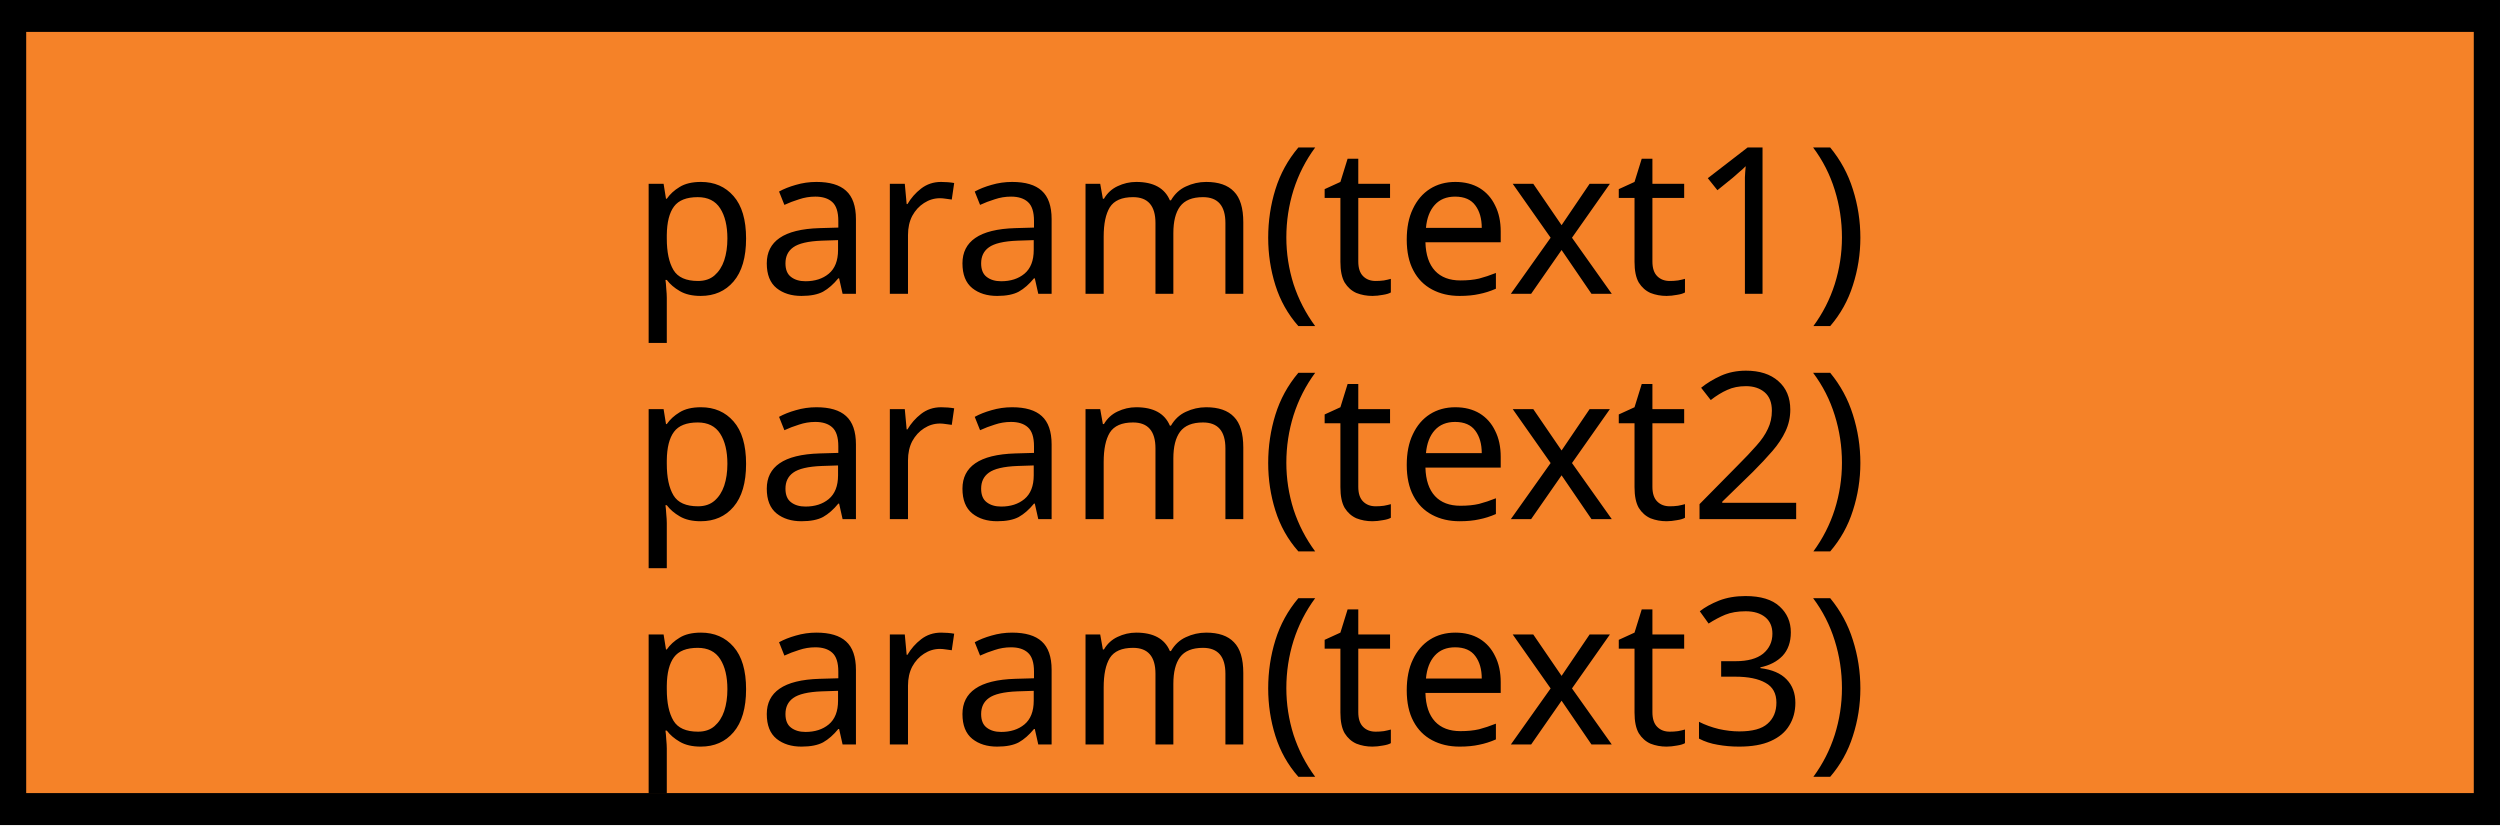
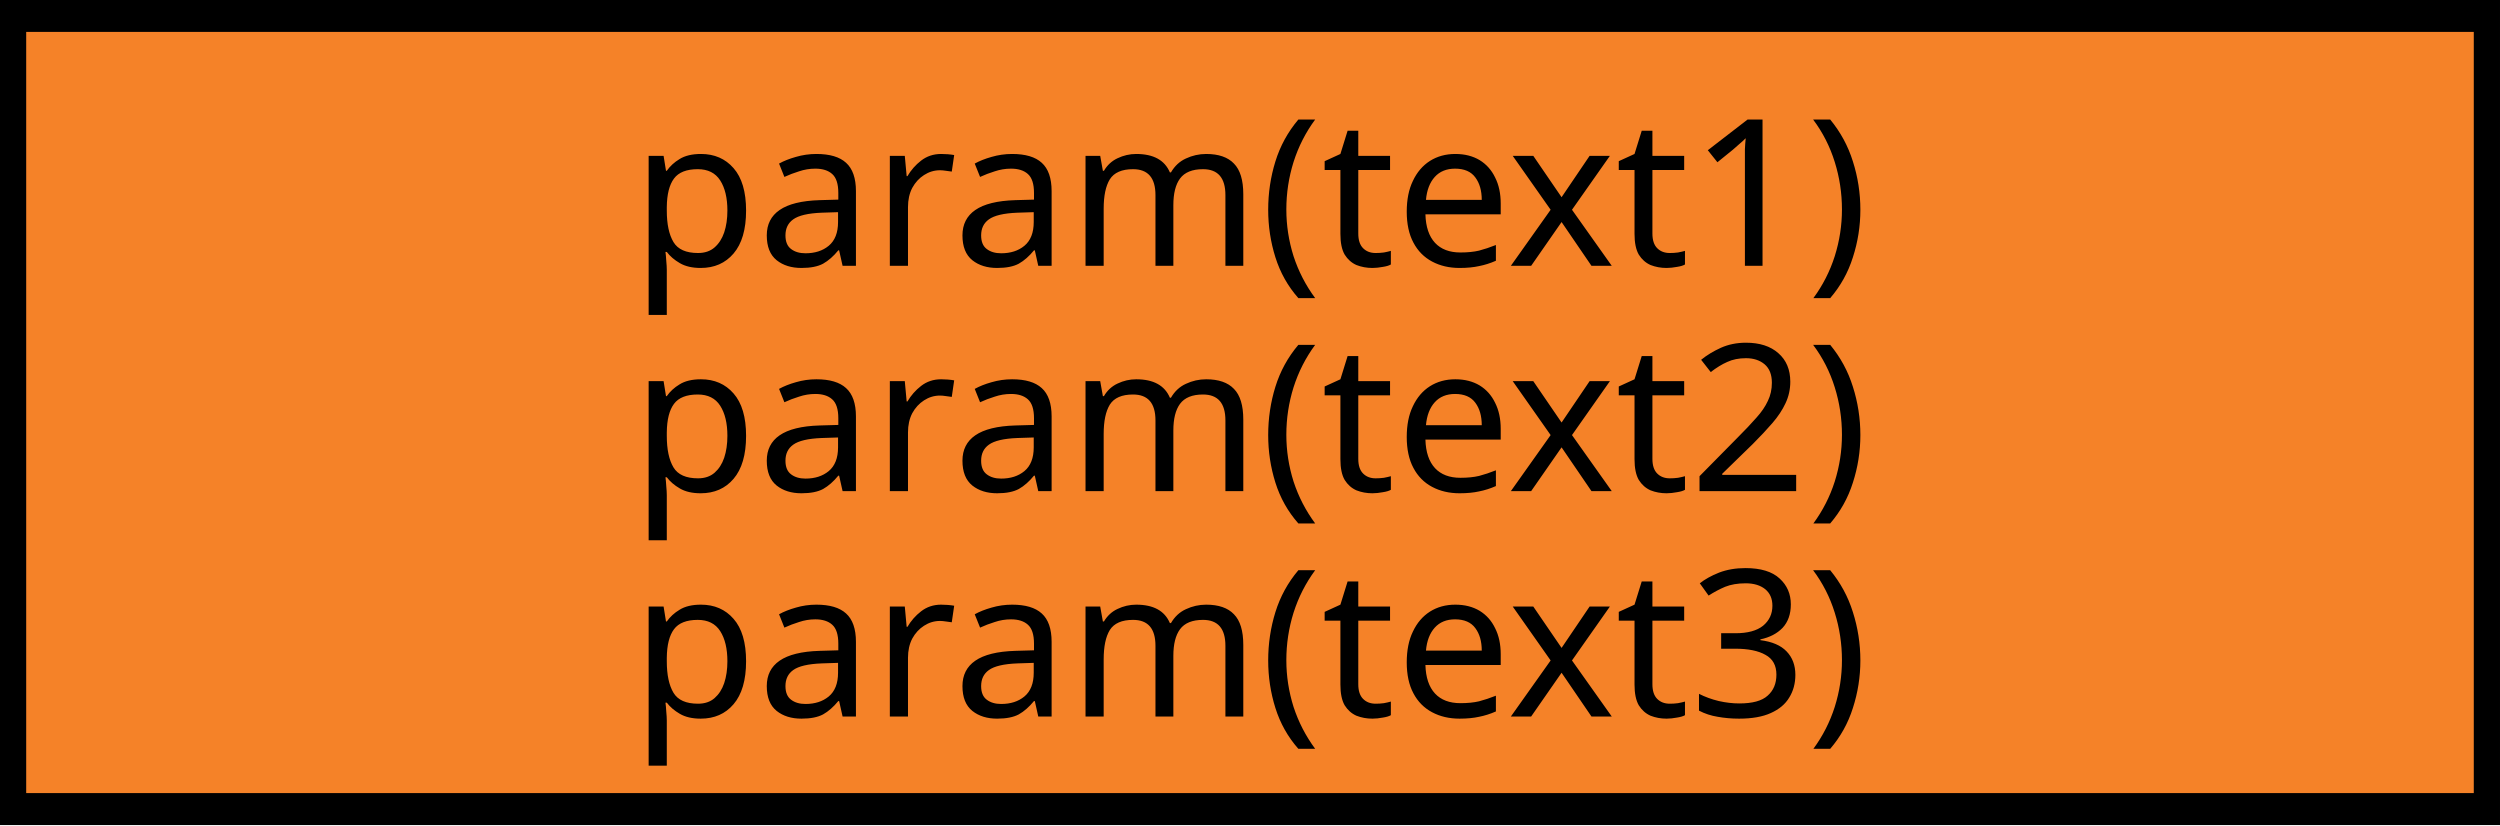
<svg xmlns="http://www.w3.org/2000/svg" width="146.324" height="48.287" version="1.1" id="svg676">
  <defs id="defs680">
    <rect x="4.762" y="-79.223" width="97.838" height="24.676" id="rect18240" />
    <rect x="4.762" y="-79.223" width="117.434" height="14.452" id="rect18240-1" />
    <rect x="4.762" y="-79.223" width="117.434" height="14.452" id="rect18240-1-4" />
  </defs>
  <g display="none" overflow="visible" y="0" x="0" height="100%" width="100%" id="canvasGrid" transform="translate(-0.3623937,-0.05756584)">
    <rect fill="url(#gridpattern)" stroke-width="0" y="0" x="0" height="172.542%" width="100%" id="rect663" style="stroke:#000000;stroke-opacity:1" />
  </g>
  <g id="g32586" transform="matrix(1,0,0,1.294202,-1.453486,-2.427992)">
    <rect style="fill:#000000;fill-opacity:1;stroke:none;stroke-width:1.427;stroke-opacity:1;paint-order:markers fill stroke" id="rect32430" width="146.324" height="37.31" x="1.453" y="1.876" />
    <rect style="fill:#f58228;fill-opacity:1;stroke-width:1.078;paint-order:markers fill stroke" id="rect11978" width="143.256" height="34.424" x="2.987" y="3.319" />
  </g>
-   <text xml:space="default" dominant-baseline="middle" text-anchor="middle" font-family="sans-serif" font-size="12.005px" id="svg_14" y="13.031" x="73.156" fill="#ffffff" style="clip-rule:evenodd;fill-rule:evenodd;stroke-width:0.171">
+   <text xml:space="default" dominant-baseline="middle" text-anchor="middle" font-family="sans-serif" font-size="12.005px" id="svg_14" y="11.394" x="73.156" fill="#ffffff" style="clip-rule:evenodd;fill-rule:evenodd;stroke-width:0.171">
    <tspan style="font-style:normal;font-variant:normal;font-weight:normal;font-stretch:normal;font-family:sans-serif;-inkscape-font-specification:sans-serif;fill:#000000;fill-opacity:1" id="tspan34346">param(text1)</tspan>
  </text>
-   <text xml:space="default" dominant-baseline="middle" text-anchor="middle" font-family="sans-serif" font-size="12.005px" id="svg_14-8" y="26.22" x="73.156" fill="#ffffff" style="clip-rule:evenodd;fill-rule:evenodd;stroke-width:0.171">
+   <text xml:space="default" dominant-baseline="middle" text-anchor="middle" font-family="sans-serif" font-size="12.005px" id="svg_14-8" y="24.583" x="73.156" fill="#ffffff" style="clip-rule:evenodd;fill-rule:evenodd;stroke-width:0.171">
    <tspan style="font-style:normal;font-variant:normal;font-weight:normal;font-stretch:normal;font-family:sans-serif;-inkscape-font-specification:sans-serif;fill:#000000;fill-opacity:1" id="tspan34346-6">param(text2)</tspan>
  </text>
-   <text xml:space="default" dominant-baseline="middle" text-anchor="middle" font-family="sans-serif" font-size="12.005px" id="svg_14-8-6" y="39.409" x="73.156" fill="#ffffff" style="clip-rule:evenodd;fill-rule:evenodd;stroke-width:0.171">
+   <text xml:space="default" dominant-baseline="middle" text-anchor="middle" font-family="sans-serif" font-size="12.005px" id="svg_14-8-6" y="37.772" x="73.156" fill="#ffffff" style="clip-rule:evenodd;fill-rule:evenodd;stroke-width:0.171">
    <tspan style="font-style:normal;font-variant:normal;font-weight:normal;font-stretch:normal;font-family:sans-serif;-inkscape-font-specification:sans-serif;fill:#000000;fill-opacity:1" id="tspan34346-6-0">param(text3)</tspan>
  </text>
</svg>
